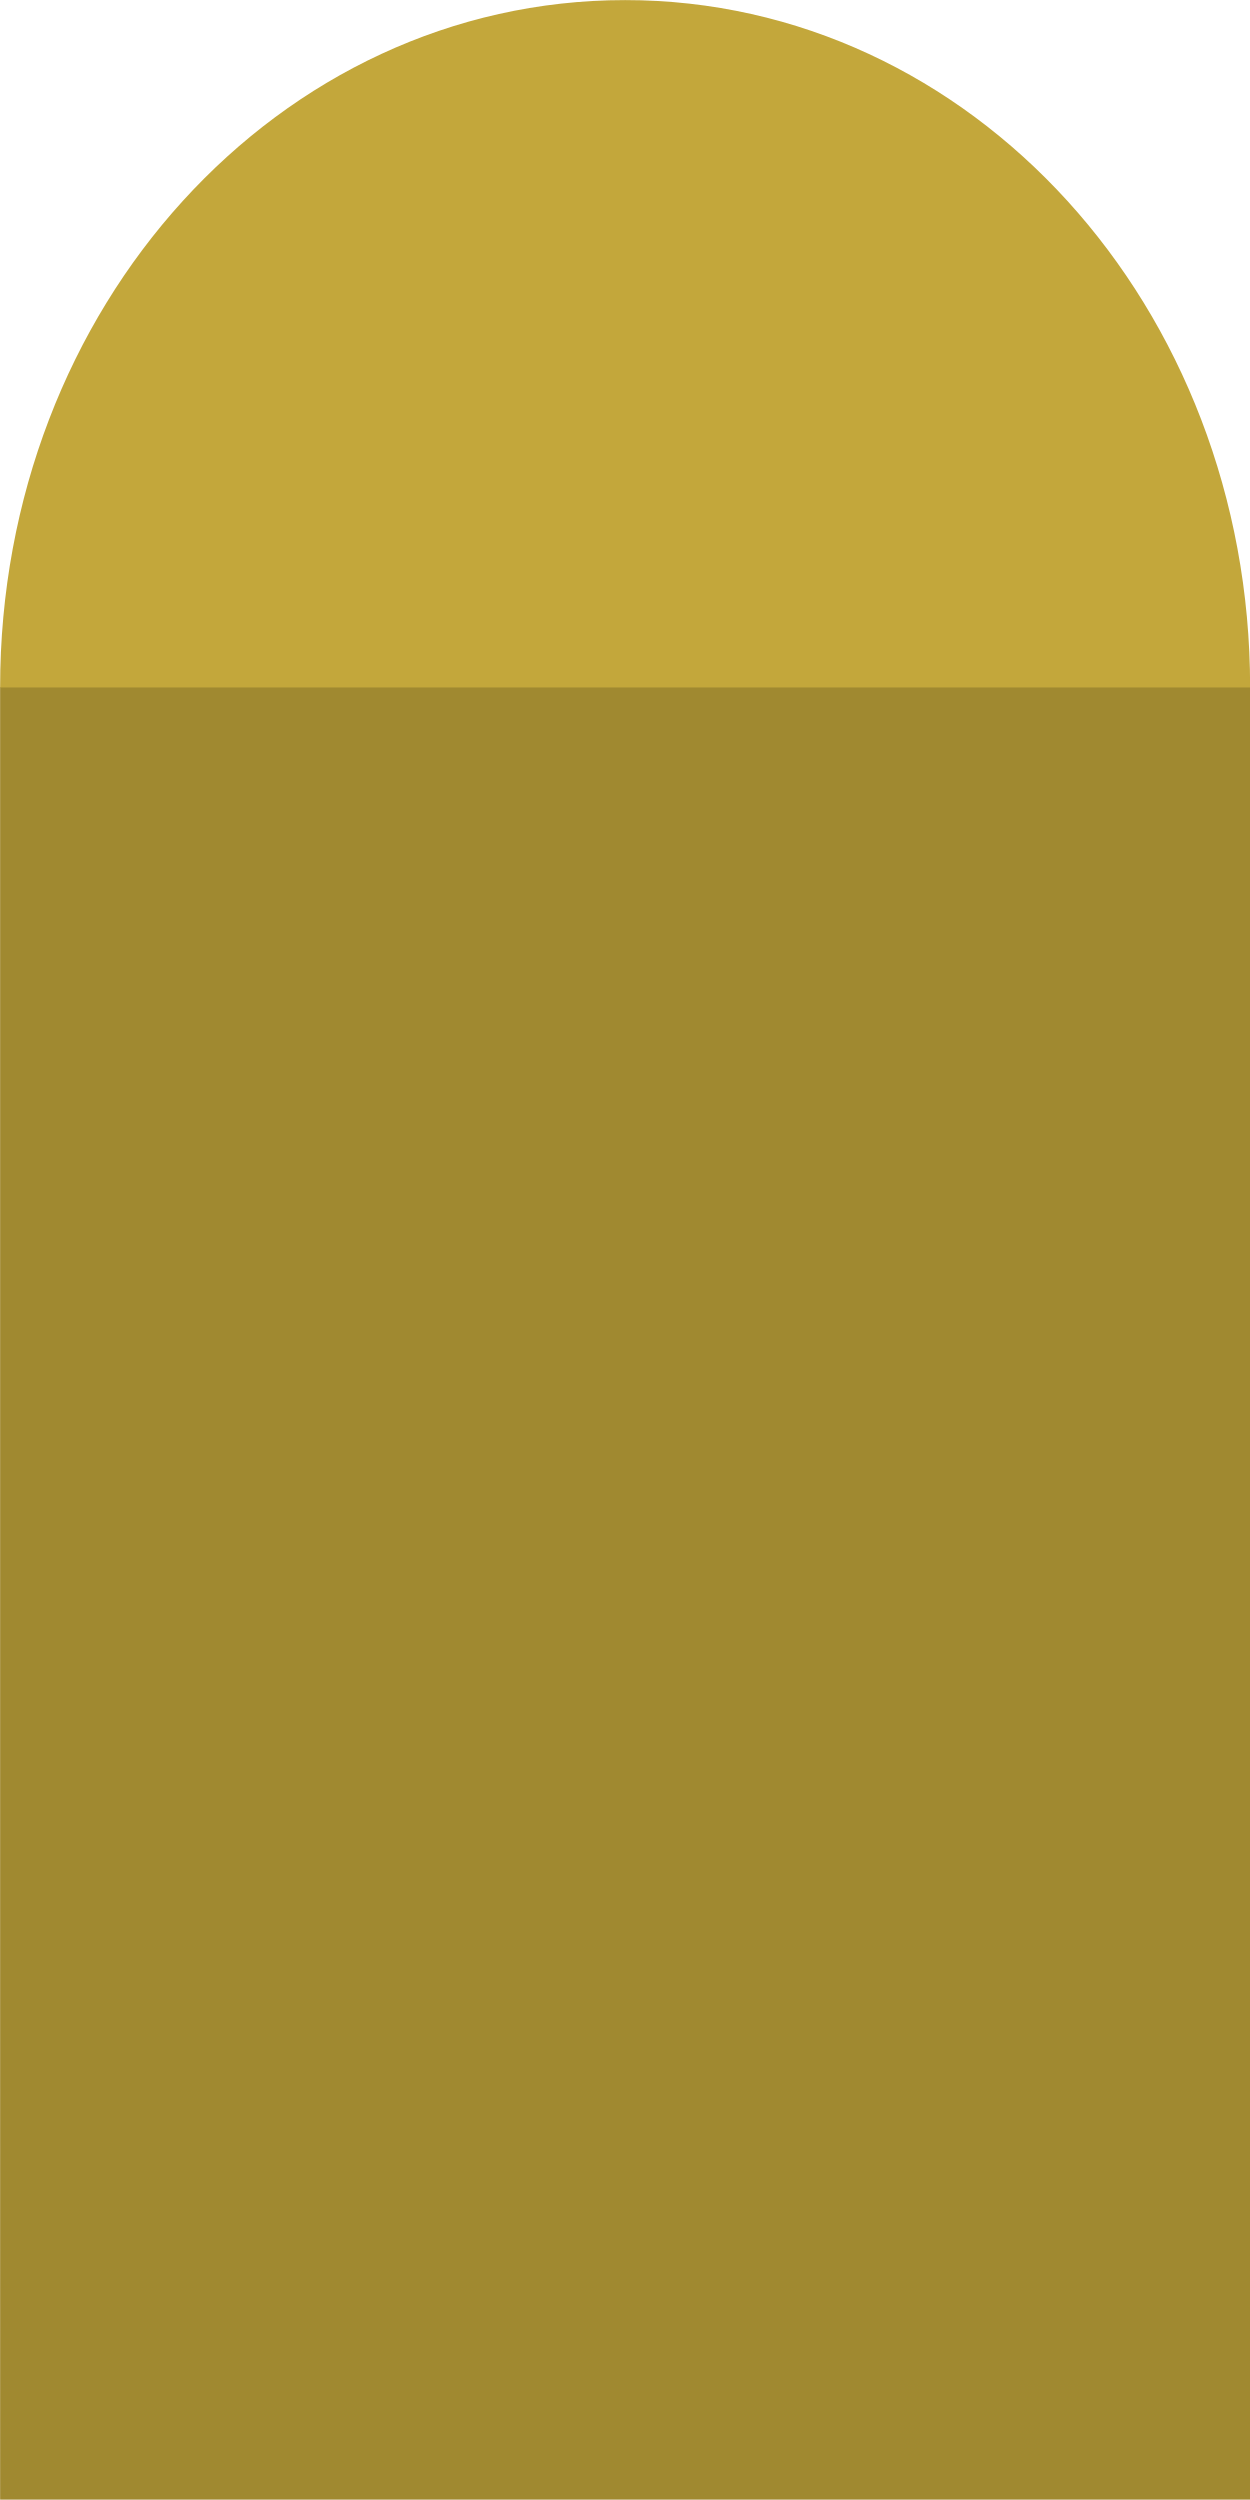
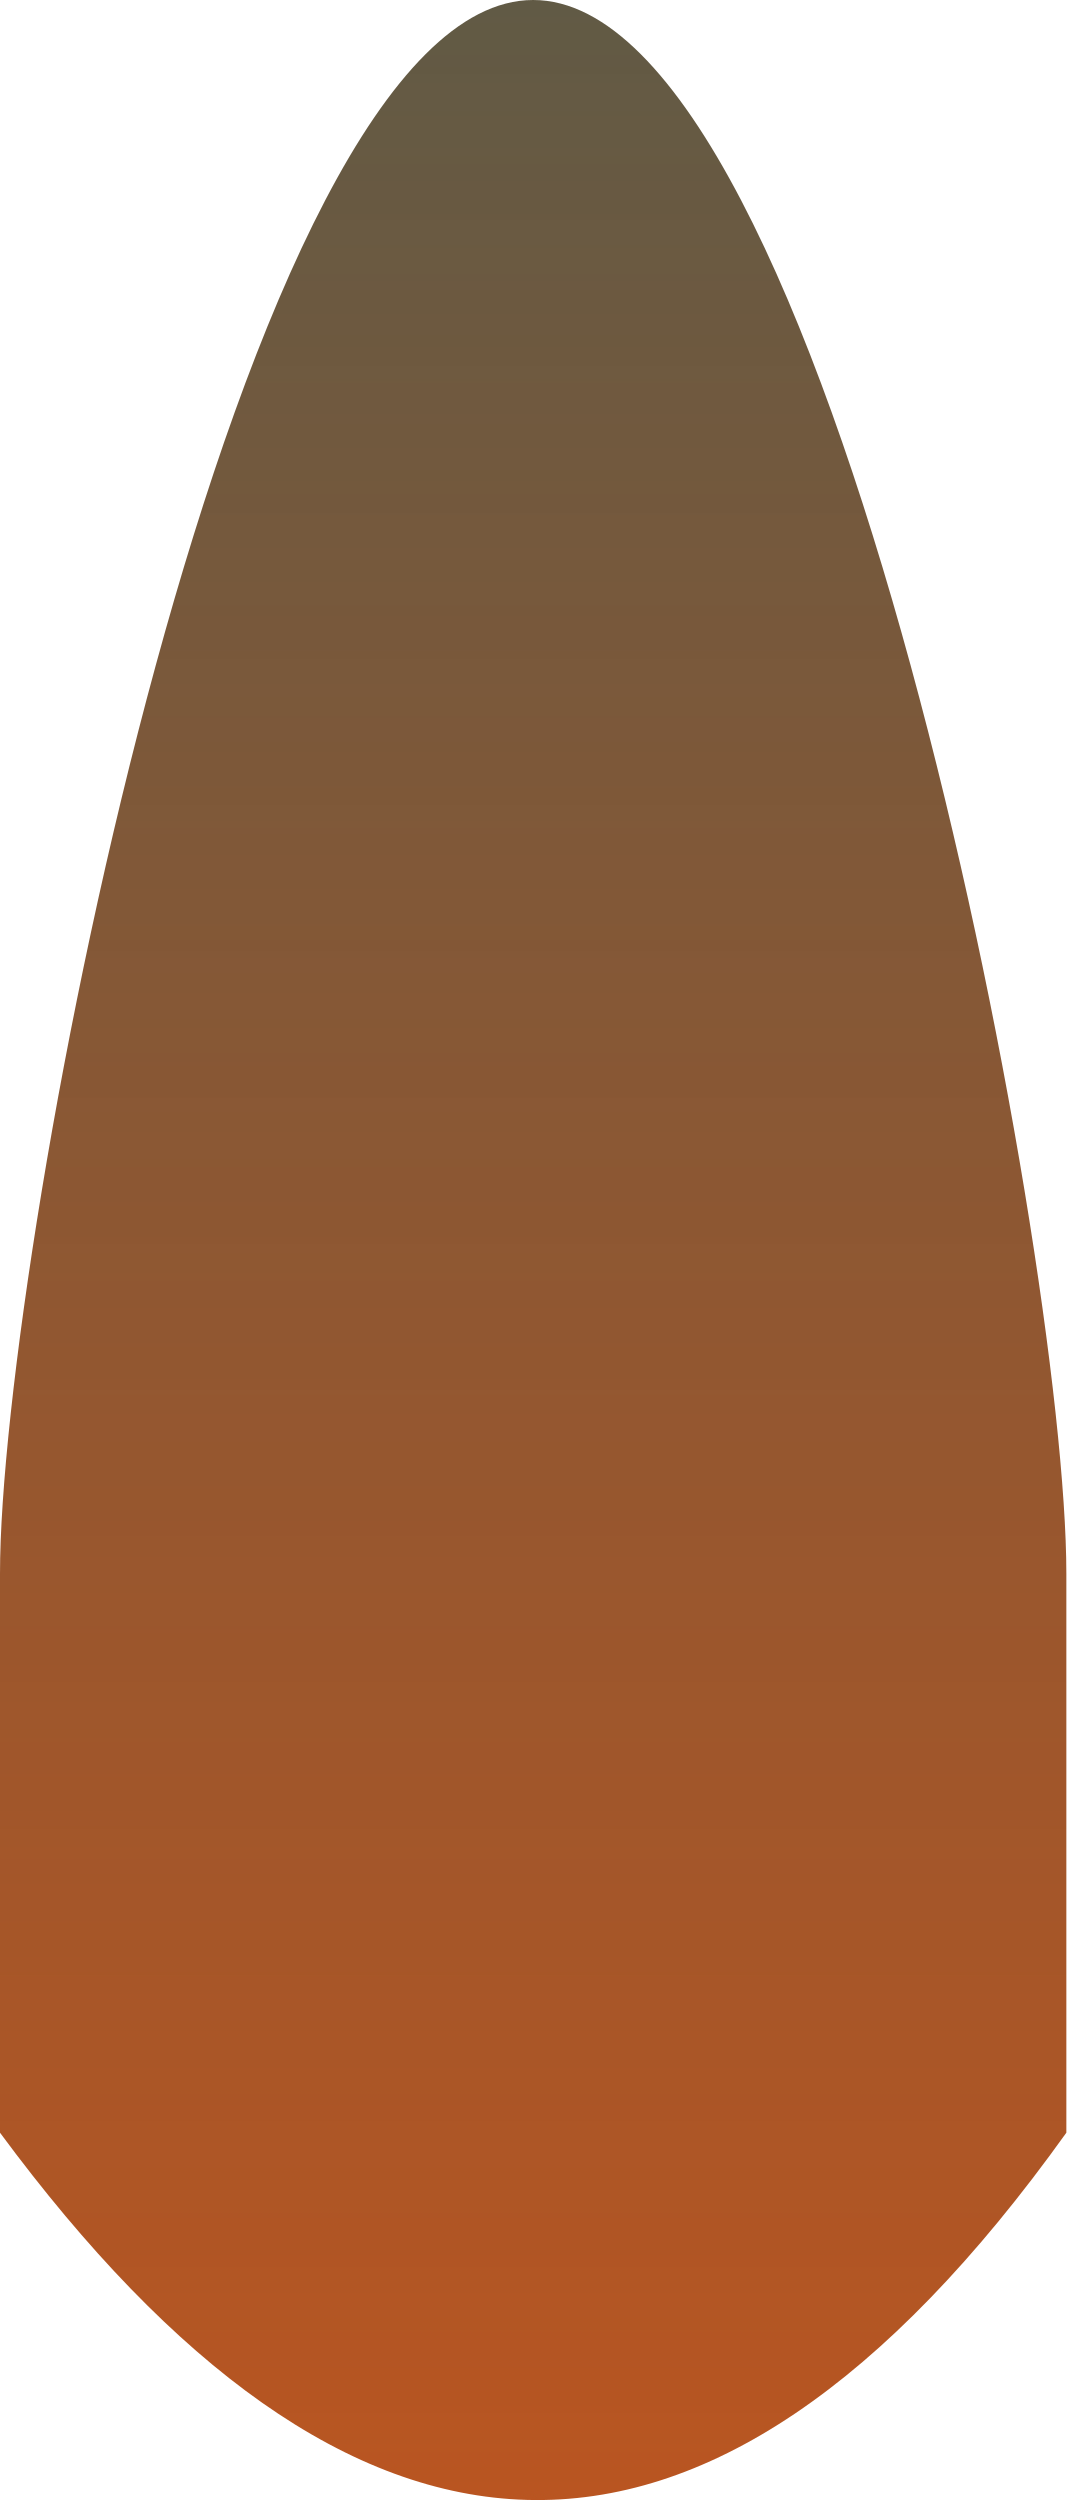
- <svg xmlns="http://www.w3.org/2000/svg" width="2.646mm" height="5.292mm" viewBox="0 0 2.646 5.292" version="1.1" id="svg5">
-   <defs id="defs2" />
+ <svg xmlns="http://www.w3.org/2000/svg" xmlns:xlink="http://www.w3.org/1999/xlink" width="2.646mm" height="6.203mm" viewBox="0 0 2.646 6.203" version="1.1" id="svg5">
+   <defs id="defs2">
+     <linearGradient id="linearGradient1704">
+       <stop style="stop-color:#615a45;stop-opacity:1" offset="0" id="stop1700" />
+       <stop style="stop-color:#b44911;stop-opacity:0.933" offset="1" id="stop1702" />
+     </linearGradient>
+     <linearGradient xlink:href="#linearGradient1704" id="linearGradient1706" x1="5" y1="0" x2="5" y2="23.444" gradientUnits="userSpaceOnUse" spreadMethod="pad" />
+   </defs>
  <g id="layer1" transform="translate(-97.43675,-107.3108)">
-     <rect style="fill:#a08930;fill-opacity:1;stroke-width:0.095;stroke-linecap:round;stroke-linejoin:round" id="rect846" width="2.646" height="3.837" x="97.437" y="108.765" ry="0" />
-     <path id="rect1634" style="fill:#c3a73b;fill-opacity:1;stroke-width:0.257;stroke-linecap:round;stroke-linejoin:round" d="m 98.76,107.311 c -0.733,0 -1.323,0.649 -1.323,1.455 h 2.646 c 0,-0.806 -0.59,-1.455 -1.323,-1.455 z" />
+     <path id="rect846" style="fill:url(#linearGradient1706);fill-opacity:1;stroke-width:0.359;stroke-linecap:round;stroke-linejoin:round" d="M 5,0 C 2.23,0 0,11.712 0,14.758 V 20 c 3.261,4.413 6.588,4.77 10,0 V 14.758 C 10,11.712 7.77,0 5,0 Z" transform="matrix(0.2645833,0,0,0.2645833,97.43675,107.3108)" />
  </g>
</svg>
